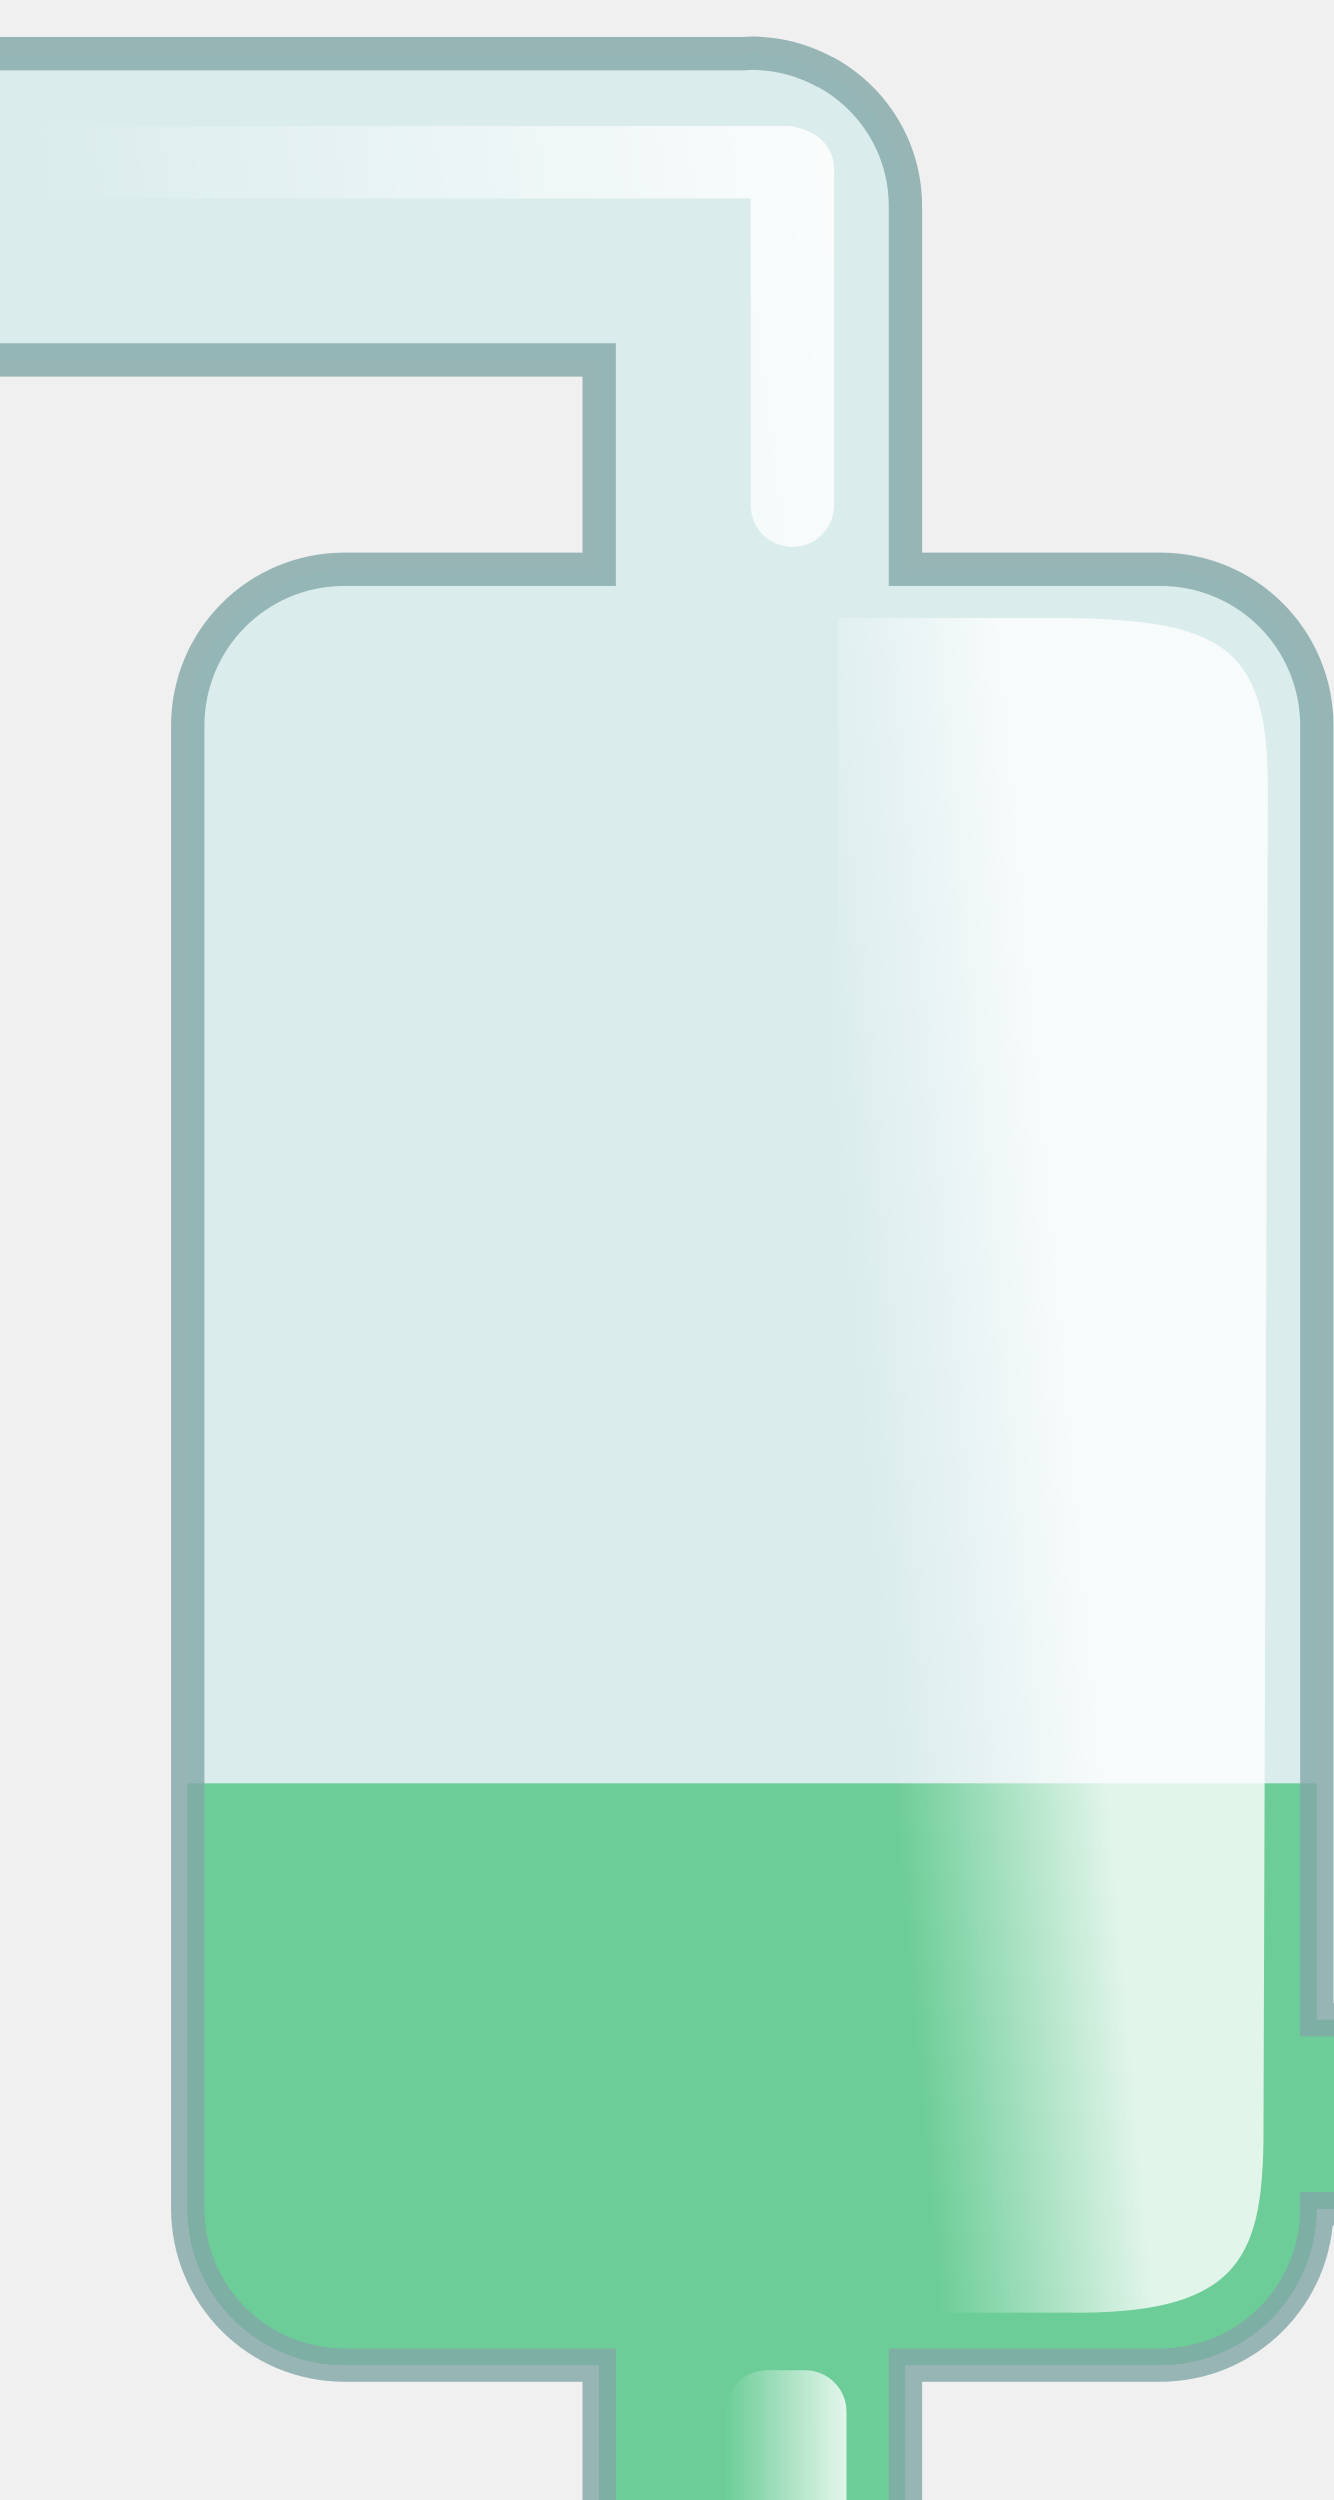
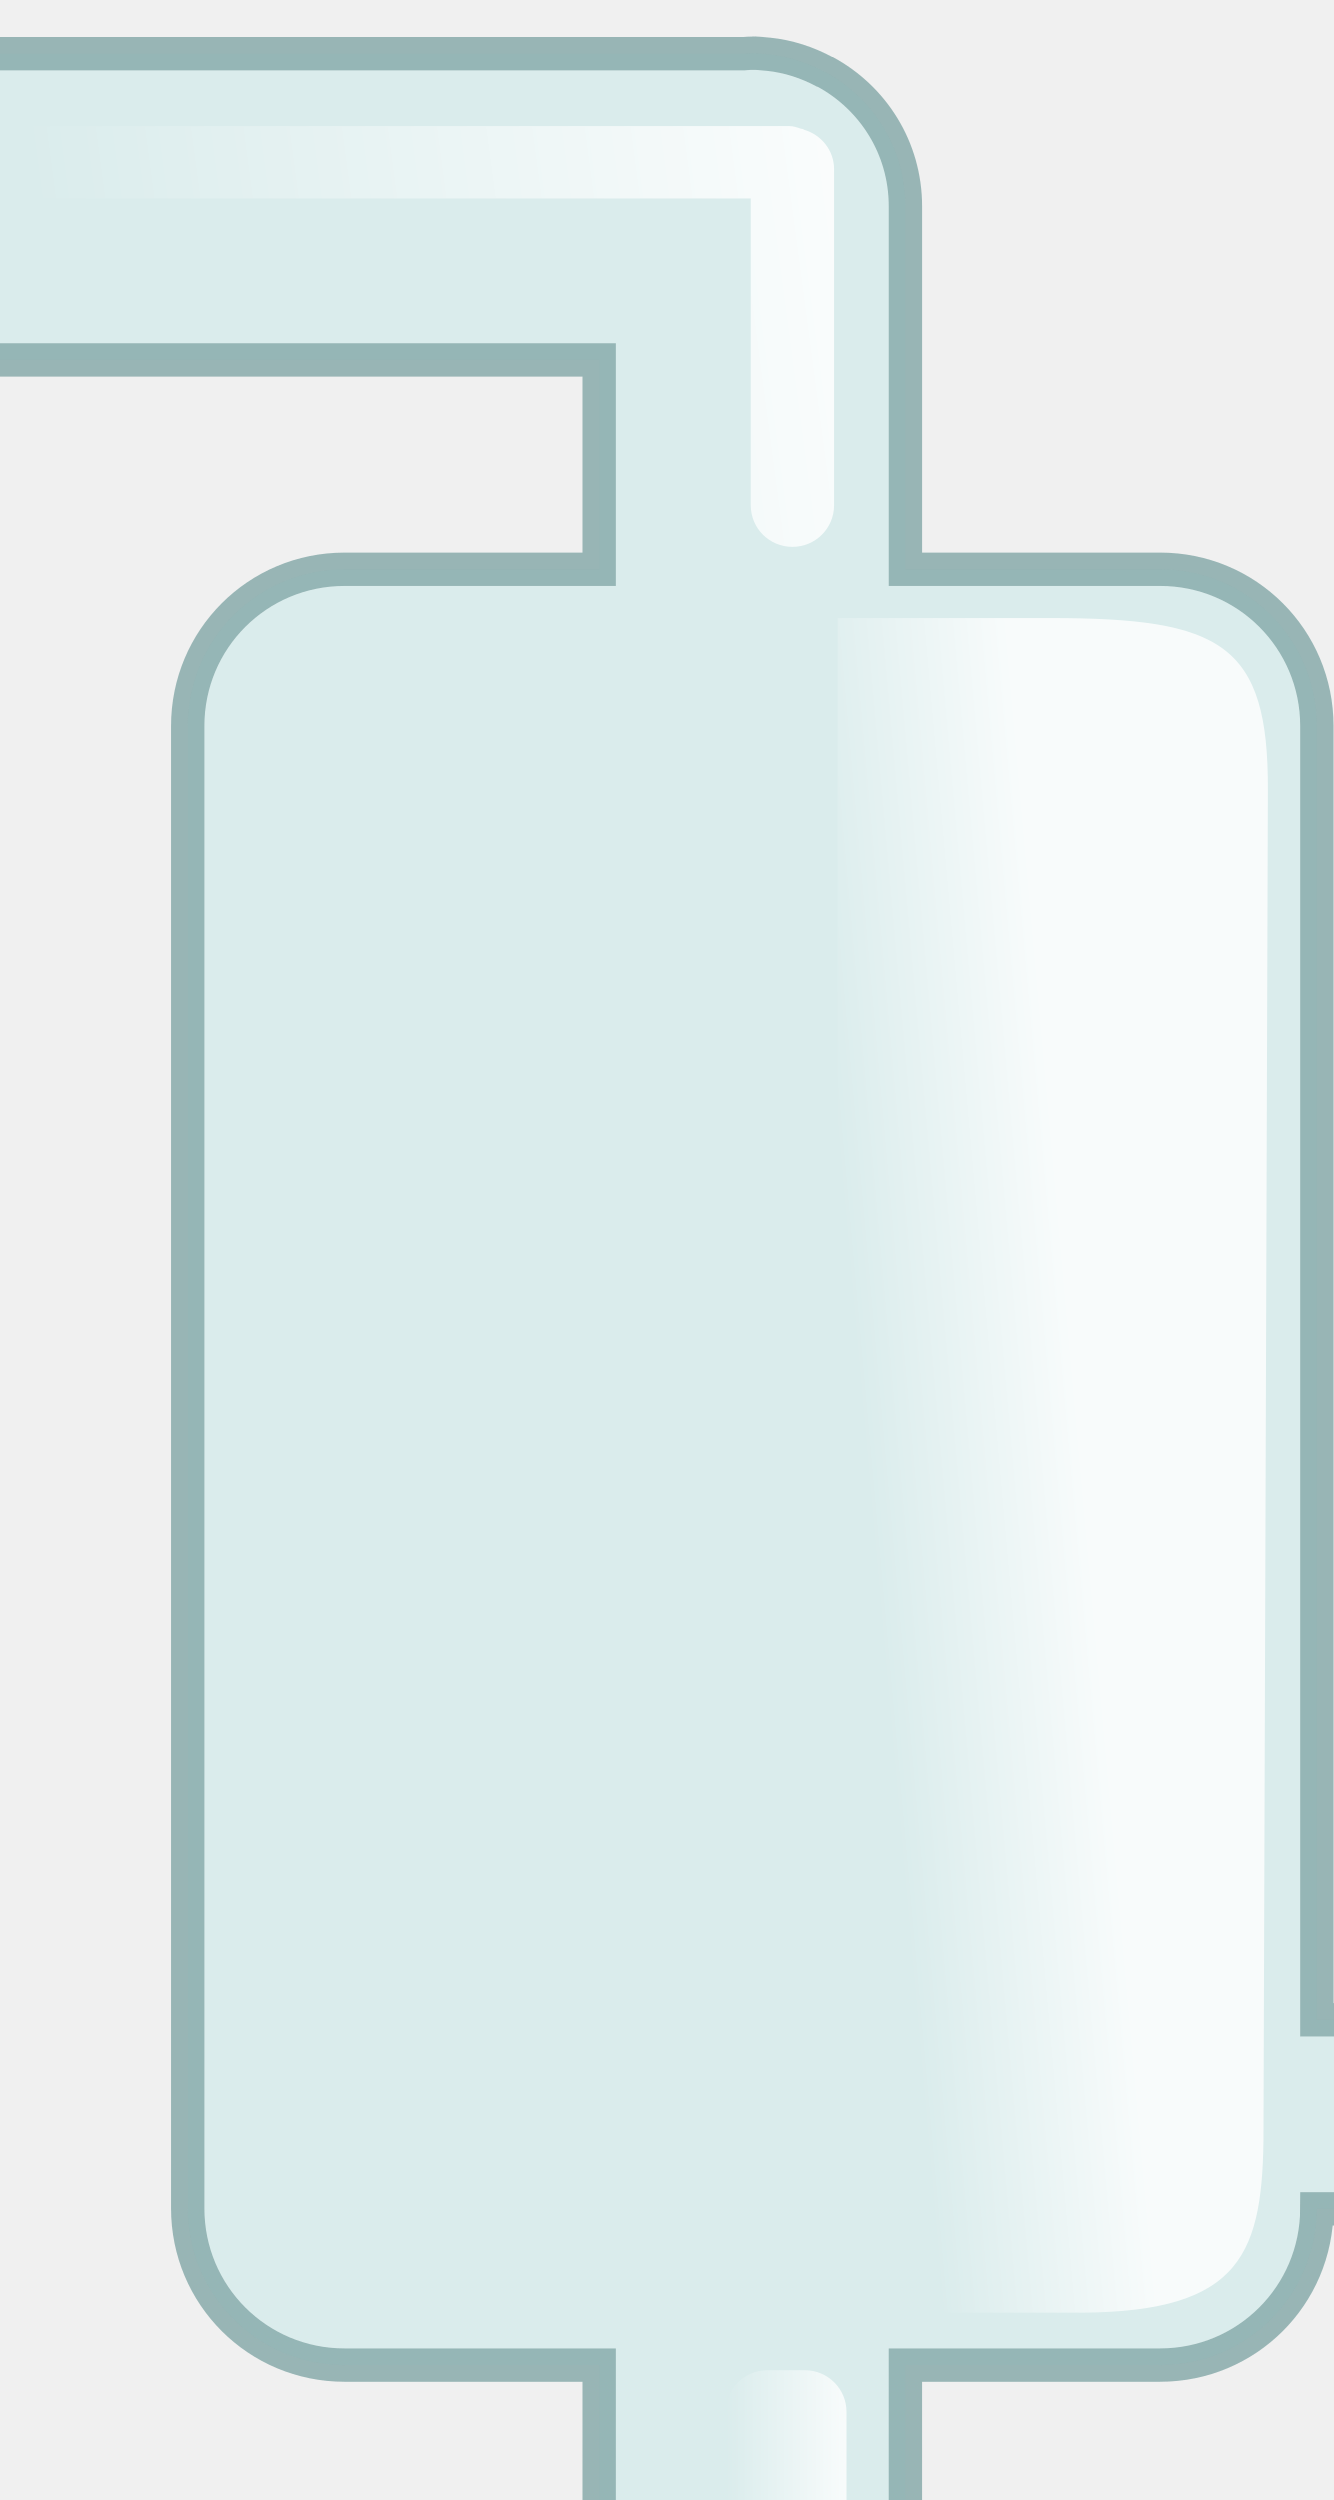
<svg xmlns="http://www.w3.org/2000/svg" xmlns:ns1="http://www.openswatchbook.org/uri/2009/osb" xmlns:xlink="http://www.w3.org/1999/xlink" version="1.1" id="svg2" height="150" width="80">
  <defs id="defs4">
    <linearGradient id="linearGradient3872">
      <stop style="stop-color:#9e9e9e;stop-opacity:1;" offset="0" id="stop3874" />
      <stop id="stop3876" offset="0.234" style="stop-color:#b9cece;stop-opacity:1;" />
      <stop style="stop-color:#9e9e9e;stop-opacity:1;" offset="1" id="stop3878" />
    </linearGradient>
    <linearGradient id="linearGradient5351">
      <stop style="stop-color:#ffffff;stop-opacity:1;" offset="0" id="stop5353" />
      <stop style="stop-color:#ffffff;stop-opacity:0;" offset="1" id="stop5355" />
    </linearGradient>
    <linearGradient id="linearGradient5693">
      <stop style="stop-color:#849090;stop-opacity:1;" offset="0" id="stop5695" />
      <stop style="stop-color:#ffffff;stop-opacity:1;" offset="1" id="stop5697" />
    </linearGradient>
    <linearGradient id="linearGradient5649" ns1:paint="solid">
      <stop style="stop-color:#fffa00;stop-opacity:1;" offset="0" id="stop5651" />
    </linearGradient>
    <linearGradient id="linearGradient5615" ns1:paint="solid">
      <stop style="stop-color:#7b91a1;stop-opacity:1;" offset="0" id="stop5617" />
    </linearGradient>
    <linearGradient id="linearGradient4127">
      <stop style="stop-color:#ffffff;stop-opacity:1;" offset="0" id="stop4129" />
      <stop style="stop-color:#ffffff;stop-opacity:0;" offset="1" id="stop4131" />
    </linearGradient>
    <linearGradient id="linearGradient4119">
      <stop style="stop-color:#ffffff;stop-opacity:1;" offset="0" id="stop4121" />
      <stop style="stop-color:#ffffff;stop-opacity:0;" offset="1" id="stop4123" />
    </linearGradient>
    <linearGradient id="linearGradient3169-7">
      <stop style="stop-color:#ffffff;stop-opacity:1;" offset="0" id="stop3171-57" />
      <stop style="stop-color:#00aa36;stop-opacity:1;" offset="1" id="stop3173-1" />
    </linearGradient>
    <radialGradient xlink:href="#linearGradient3169-7" id="radialGradient3175-9" cx="17.373" cy="14.08" fx="17.373" fy="14.08" r="8.289" gradientTransform="matrix(0.7038326,0.0221994,-0.04159285,1.318702,5.552741,-6.54081)" gradientUnits="userSpaceOnUse" />
    <radialGradient xlink:href="#linearGradient3169-1-1" id="radialGradient3175-6-8" cx="17.373" cy="14.08" fx="17.373" fy="14.08" r="8.289" gradientTransform="matrix(0.7038326,0.0221994,-0.04159285,1.318702,5.552741,-6.54081)" gradientUnits="userSpaceOnUse" />
    <linearGradient id="linearGradient3169-1-1">
      <stop style="stop-color:#ffffff;stop-opacity:1;" offset="0" id="stop3171-5-3" />
      <stop style="stop-color:#00aa36;stop-opacity:1;" offset="1" id="stop3173-9-3" />
    </linearGradient>
    <radialGradient xlink:href="#linearGradient3169-7" id="radialGradient3049-3" gradientUnits="userSpaceOnUse" gradientTransform="matrix(0.7038326,0.0221994,-0.04159285,1.318702,5.552741,-6.54081)" cx="17.373" cy="14.08" fx="17.373" fy="14.08" r="8.289" />
    <radialGradient r="8.289" fy="14.08" fx="17.373" cy="14.08" cx="17.373" gradientTransform="matrix(0.7038326,0.0221994,-0.04159285,1.318702,5.552741,-6.54081)" gradientUnits="userSpaceOnUse" id="radialGradient3049" xlink:href="#linearGradient3169" />
    <linearGradient id="linearGradient3169-1">
      <stop id="stop3171-5" offset="0" style="stop-color:#ffffff;stop-opacity:1;" />
      <stop id="stop3173-9" offset="1" style="stop-color:#00aa36;stop-opacity:1;" />
    </linearGradient>
    <radialGradient gradientUnits="userSpaceOnUse" gradientTransform="matrix(0.7038326,0.0221994,-0.04159285,1.318702,5.552741,-6.54081)" r="8.289" fy="14.08" fx="17.373" cy="14.08" cx="17.373" id="radialGradient3175-6" xlink:href="#linearGradient3169-1" />
    <radialGradient gradientUnits="userSpaceOnUse" gradientTransform="matrix(0.7038326,0.0221994,-0.04159285,1.318702,5.552741,-6.54081)" r="8.289" fy="14.08" fx="17.373" cy="14.08" cx="17.373" id="radialGradient3175" xlink:href="#linearGradient3169" />
    <linearGradient id="linearGradient3169">
      <stop id="stop3171" offset="0" style="stop-color:#ffffff;stop-opacity:1;" />
      <stop id="stop3173" offset="1" style="stop-color:#00aa36;stop-opacity:1;" />
    </linearGradient>
    <radialGradient xlink:href="#linearGradient3169" id="radialGradient3856" gradientUnits="userSpaceOnUse" gradientTransform="matrix(0.5391322,-0.08275628,0.1862094,1.213098,91.9225,800.4744)" cx="21.466" cy="17.512" fx="21.466" fy="17.512" r="8.289" />
    <linearGradient xlink:href="#linearGradient4119" id="linearGradient4125" x1="75.741" y1="744.052" x2="68.148" y2="744.462" gradientUnits="userSpaceOnUse" gradientTransform="matrix(1.695515,0,0,1.02578,-24.09106,3.52869)" />
    <linearGradient xlink:href="#linearGradient4127" id="linearGradient4133" x1="58.747" y1="933.735" x2="53.836" y2="933.737" gradientUnits="userSpaceOnUse" gradientTransform="matrix(1.45,0,0,1,4.999618,20.82535)" />
    <linearGradient xlink:href="#linearGradient5649" id="linearGradient5653" x1="39.427" y1="817.009" x2="68.927" y2="817.009" gradientUnits="userSpaceOnUse" gradientTransform="translate(30.69983,21.95035)" />
    <linearGradient xlink:href="#linearGradient5693" id="linearGradient5701" x1="52.928" y1="821.268" x2="80.756" y2="803.06" gradientUnits="userSpaceOnUse" gradientTransform="translate(30.69983,21.95035)" />
    <linearGradient xlink:href="#linearGradient5649-3" id="linearGradient5653-4" x1="39.427" y1="817.009" x2="68.927" y2="817.009" gradientUnits="userSpaceOnUse" />
    <linearGradient id="linearGradient5649-3" ns1:paint="solid">
      <stop style="stop-color:#ffffff;stop-opacity:1;" offset="0" id="stop5651-1" />
    </linearGradient>
    <linearGradient xlink:href="#linearGradient5351" id="linearGradient5357" x1="60.023" y1="9.525" x2="10.698" y2="16.066" gradientUnits="userSpaceOnUse" gradientTransform="translate(30.69983,674.3125)" />
    <linearGradient id="linearGradient3837">
      <stop id="stop3839" offset="0" style="stop-color:#9e9e9e;stop-opacity:1;" />
      <stop style="stop-color:#d5fefe;stop-opacity:1;" offset="0.5" id="stop3870" />
      <stop id="stop3841" offset="1" style="stop-color:#9e9e9e;stop-opacity:1;" />
    </linearGradient>
    <linearGradient xlink:href="#linearGradient3872" id="linearGradient3868" x1="121.077" y1="241.594" x2="103.899" y2="243.508" gradientUnits="userSpaceOnUse" gradientTransform="translate(0,681.5188)" />
    <linearGradient xlink:href="#linearGradient3872-8" id="linearGradient3868-4" x1="121.077" y1="241.594" x2="103.899" y2="243.508" gradientUnits="userSpaceOnUse" gradientTransform="translate(0,681.5188)" />
    <linearGradient id="linearGradient3872-8">
      <stop style="stop-color:#9e9e9e;stop-opacity:1;" offset="0" id="stop3874-1" />
      <stop id="stop3876-0" offset="0.234" style="stop-color:#b9cece;stop-opacity:1;" />
      <stop style="stop-color:#9e9e9e;stop-opacity:1;" offset="1" id="stop3878-3" />
    </linearGradient>
    <linearGradient y2="243.508" x2="103.899" y1="241.594" x1="121.077" gradientTransform="translate(-3.6669e-4,679.2068)" gradientUnits="userSpaceOnUse" id="linearGradient3073" xlink:href="#linearGradient3872-8" />
    <radialGradient gradientUnits="userSpaceOnUse" gradientTransform="matrix(0.7038326,0.0221994,-0.04159285,1.318702,5.552741,-6.54081)" r="8.289" fy="14.08" fx="17.373" cy="14.08" cx="17.373" id="radialGradient3175-5" xlink:href="#linearGradient3169-2" />
    <linearGradient id="linearGradient3169-2">
      <stop id="stop3171-7" offset="0" style="stop-color:#ffffff;stop-opacity:1;" />
      <stop id="stop3173-4" offset="1" style="stop-color:#00aa36;stop-opacity:1;" />
    </linearGradient>
  </defs>
-   <g id="layer2" transform="translate(-39.4375,-25.60657)" />
+   <g id="layer2" transform="translate(-39.4375,-25.60657)" style="display:none">
+     <path style="opacity:0.98;color:#000000;fill:#00aa36;fill-opacity:1;fill-rule:nonzero;stroke:none;stroke-width:2;marker:none;visibility:visible;display:inline;overflow:visible;enable-background:accumulate" d="m 50.688,132.607 0,25.5 c 0,5.212 4.194,9.406 9.406,9.406 l 15.281,0 0,8.188 18.375,0 0,-8.188 15.281,0 c 5.201,0 9.389,-4.178 9.406,-9.375 l 8.719,0 c 2.089,0 1.63,-0.037 1.688,1.812 l 0,3.469 12.156,0 c -0.004,-1.515 0,-4.372 0,-4.938 -0.132,-12.698 1.107,-11.688 -11.688,-11.688 l -10.875,0 0,-14.188 -67.75,0 z" id="rect3837-4" />
+   </g>
  <g id="layer1" transform="translate(-39.4375,-677.9688)" style="display:inline">
    <rect style="color:#000000;fill:#6f8ca2;fill-opacity:1;fill-rule:nonzero;stroke:#375f7e;stroke-width:2;stroke-miterlimit:4;stroke-opacity:1;stroke-dasharray:none;marker:none;visibility:visible;display:inline;overflow:visible;enable-background:accumulate" id="rect4137-3" width="6.304" height="8.563" x="144.219" y="812.902" ry="2.7" />
-     <path style="opacity:0.98;color:#000000;fill:#00aa36;fill-opacity:1;fill-rule:nonzero;stroke:none;stroke-width:2;stroke-opacity:0.827;marker:none;visibility:visible;display:inline;overflow:visible;enable-background:accumulate" d="M 11.25 107 L 11.25 132.5 C 11.25 137.712 15.444 141.906 20.656 141.906 L 35.938 141.906 L 35.938 150.094 L 54.312 150.094 L 54.312 141.906 L 69.594 141.906 C 74.795 141.906 78.983 137.729 79 132.531 L 87.719 132.531 C 89.808 132.531 89.349 132.494 89.406 134.344 L 89.406 137.812 L 101.562 137.812 C 101.558 136.297 101.562 133.44 101.562 132.875 C 101.43 120.177 102.669 121.188 89.875 121.188 L 79 121.188 L 79 107 L 11.25 107 z " transform="translate(39.4375,677.9688)" id="rect3837-4" />
+     <path style="opacity:0.98;color:#000000;fill:#c7e8e8;fill-opacity:0.549;fill-rule:nonzero;stroke:#84a8a8;stroke-width:2;stroke-miterlimit:4;stroke-opacity:0.827;stroke-dasharray:none;marker:none;visibility:visible;display:inline;overflow:visible;enable-background:accumulate" d="m 84.575,681.156 c -0.159,0 -0.312,0.023 -0.469,0.031 l -61.625,0 c -5.09,0 -9.188,4.098 -9.188,9.188 0,5.09 4.098,9.188 9.188,9.188 l 52.906,0 0,12.562 -15.281,0 c -5.212,0 -9.406,4.194 -9.406,9.406 l 0,88.938 c 0,5.212 4.194,9.406 9.406,9.406 l 15.281,0 0,263.406 c 0,5.09 4.098,9.188 9.188,9.188 5.09,0 9.187,-4.098 9.187,-9.188 l 0,-263.406 15.281,0 c 5.201,0 9.389,-4.178 9.406,-9.375 l 8.719,0 c 2.089,0 1.63,-0.037 1.688,1.812 l 0,4.625 3.094,10.138 5.875,0.031 3.188,-10.169 c -0.015,-0.532 0,-5.396 0,-6.094 -0.132,-12.698 1.107,-11.688 -11.688,-11.688 l -10.875,0 0,-77.625 c 0,-5.212 -4.194,-9.406 -9.406,-9.406 l -15.281,0 0,-21.781 c 0,-3.499 -1.948,-6.51 -4.812,-8.062 -0.008,-0.004 -0.023,0.004 -0.031,0 -1.035,-0.557 -2.178,-0.938 -3.406,-1.062 -0.01,-10e-4 -0.021,0.001 -0.031,0 -0.3,-0.029 -0.599,-0.062 -0.906,-0.062 z" id="rect3837" />
    <rect style="color:#000000;fill:#7393ac;fill-opacity:1;fill-rule:nonzero;stroke:#375f7e;stroke-width:1.653;stroke-miterlimit:4;stroke-opacity:1;stroke-dasharray:none;marker:none;visibility:visible;display:inline;overflow:visible;enable-background:accumulate" id="rect4137" width="23.742" height="1.347" x="126.76" y="816.51" ry="0.674" />
-     <path style="opacity:0.98;color:#000000;fill:#c7e8e8;fill-opacity:0.549;fill-rule:nonzero;stroke:#84a8a8;stroke-width:2;stroke-miterlimit:4;stroke-opacity:0.827;stroke-dasharray:none;marker:none;visibility:visible;display:inline;overflow:visible;enable-background:accumulate" d="m 84.575,681.156 c -0.159,0 -0.312,0.023 -0.469,0.031 l -61.625,0 c -5.09,0 -9.188,4.098 -9.188,9.188 0,5.09 4.098,9.188 9.188,9.188 l 52.906,0 0,12.562 -15.281,0 c -5.212,0 -9.406,4.194 -9.406,9.406 l 0,88.938 c 0,5.212 4.194,9.406 9.406,9.406 l 15.281,0 0,263.406 c 0,5.09 4.098,9.188 9.188,9.188 5.09,0 9.187,-4.098 9.187,-9.188 l 0,-263.406 15.281,0 c 5.201,0 9.389,-4.178 9.406,-9.375 l 8.719,0 c 2.089,0 1.63,-0.037 1.688,1.812 l 0,4.625 3.094,10.138 5.875,0.031 3.188,-10.169 c -0.015,-0.532 0,-5.396 0,-6.094 -0.132,-12.698 1.107,-11.688 -11.688,-11.688 l -10.875,0 0,-77.625 c 0,-5.212 -4.194,-9.406 -9.406,-9.406 l -15.281,0 0,-21.781 c 0,-3.499 -1.948,-6.51 -4.812,-8.062 -0.008,-0.004 -0.023,0.004 -0.031,0 -1.035,-0.557 -2.178,-0.938 -3.406,-1.062 -0.01,-10e-4 -0.021,0.001 -0.031,0 -0.3,-0.029 -0.599,-0.062 -0.906,-0.062 z" id="rect3837" />
    <rect style="opacity:0.297;color:#000000;fill:#ffffff;fill-opacity:1;fill-rule:nonzero;stroke:none;stroke-width:2;marker:none;visibility:visible;display:inline;overflow:visible;enable-background:accumulate" id="rect3905" width="2.875" height="17.962" x="135.592" y="801.736" ry="1.438" />
    <path style="opacity:0.9;color:#000000;fill:url(#linearGradient5357);fill-opacity:1;fill-rule:nonzero;stroke:none;stroke-width:2;marker:none;visibility:visible;display:inline;overflow:visible;enable-background:accumulate" d="m 22.169,685.531 c -1.197,0 -2.156,0.959 -2.156,2.156 0,1.197 0.959,2.188 2.156,2.188 l 62.313,0 0,18.406 c 0,1.385 1.115,2.5 2.5,2.5 1.385,0 2.5,-1.115 2.5,-2.5 l 0,-20.156 c 0,-1.141 -0.771,-2.073 -1.812,-2.375 -0.012,-0.004 -0.019,-0.028 -0.031,-0.031 -0.048,-0.02 -0.106,-0.014 -0.156,-0.031 -0.218,-0.074 -0.444,-0.156 -0.688,-0.156 l -64.625,0 z" id="rect3905-8" />
    <rect style="opacity:0.8;color:#000000;fill:url(#linearGradient4133);fill-opacity:1;fill-rule:nonzero;stroke:none;stroke-width:2;marker:none;visibility:visible;display:inline;overflow:visible;enable-background:accumulate" id="rect3905-8-2" width="7.25" height="267.946" x="82.978" y="820.181" ry="2.5" />
    <rect style="opacity:0.297;color:#000000;fill:#ffffff;fill-opacity:1;fill-rule:nonzero;stroke:none;stroke-width:2;marker:none;visibility:visible;display:inline;overflow:visible;enable-background:accumulate" id="rect3905-8-7-6-4" width="2.875" height="18.688" x="801.627" y="-138.499" ry="1.438" transform="matrix(0,1,-1,0,0,0)" />
    <path style="opacity:0.8;color:#000000;fill:url(#linearGradient4125);fill-opacity:1;fill-rule:nonzero;stroke:none;stroke-width:2;marker:none;visibility:visible;display:inline;overflow:visible;enable-background:accumulate" d="m 102.47,715.053 -12.772,0 -0.044,101.675 13.762,0 c 10.178,0.14 11.733,-3.127 11.829,-10.311 l 0.265,-81.014 c 0.044,-8.826 -2.794,-10.348 -13.04,-10.351 z" id="rect3905-8-4" />
    <rect style="color:#000000;fill:url(#linearGradient5701);fill-opacity:1;fill-rule:nonzero;stroke:#849090;stroke-width:1.986;stroke-linecap:round;stroke-linejoin:round;stroke-miterlimit:4;stroke-opacity:1;stroke-dasharray:none;marker:none;visibility:visible;display:inline;overflow:visible;enable-background:accumulate" id="rect5625" width="23.014" height="19.872" x="73.13" y="829.04" ry="3.597" />
    <rect style="color:#000000;fill:url(#linearGradient5653);fill-opacity:1;fill-rule:nonzero;stroke:#545d5d;stroke-width:1.573;stroke-linecap:round;stroke-linejoin:round;stroke-miterlimit:4;stroke-opacity:1;stroke-dasharray:none;marker:none;visibility:visible;display:inline;overflow:visible;enable-background:accumulate" id="rect5625-5" width="27.927" height="10.284" x="70.913" y="833.817" ry="1.862" />
    <g transform="matrix(0.9496744,0,0,1.025196,33.85066,1.41726)" id="g3044-3">
      <path id="path5707-44-8" d="m 46.487,821.347 2.267,-8.721 4.08,0.009 -2.381,8.717 z" style="fill:#000000;fill-opacity:1;stroke:none" />
      <path id="path5707-4-47-5" d="m 54.525,821.369 2.267,-8.721 4.08,0.009 -2.381,8.717 z" style="fill:#000000;fill-opacity:1;stroke:none" />
      <path id="path5707-4-4-7-6" d="m 62.392,821.324 2.267,-8.721 4.08,0.009 -2.381,8.717 z" style="fill:#000000;fill-opacity:1;stroke:none" />
      <path id="path5707-4-8-7-1" d="m 38.881,821.369 2.267,-8.721 4.08,0.009 -2.381,8.717 z" style="fill:#000000;fill-opacity:1;stroke:none" />
    </g>
    <rect style="opacity:0.99;color:#000000;fill:none;stroke:#545d5d;stroke-width:1.573;stroke-linecap:round;stroke-linejoin:round;stroke-miterlimit:4;stroke-opacity:1;stroke-dasharray:none;marker:none;visibility:visible;display:inline;overflow:visible;enable-background:accumulate" id="rect5625-5-4" width="27.927" height="10.284" x="70.913" y="833.817" ry="1.862" />
    <rect style="opacity:0.9;color:#000000;fill:none;stroke:none;stroke-width:1.986;marker:none;visibility:visible;display:inline;overflow:visible;enable-background:accumulate" id="rect5365" width="50.028" height="18.738" x="-6.247" y="656.059" ry="0.265" />
  </g>
</svg>
